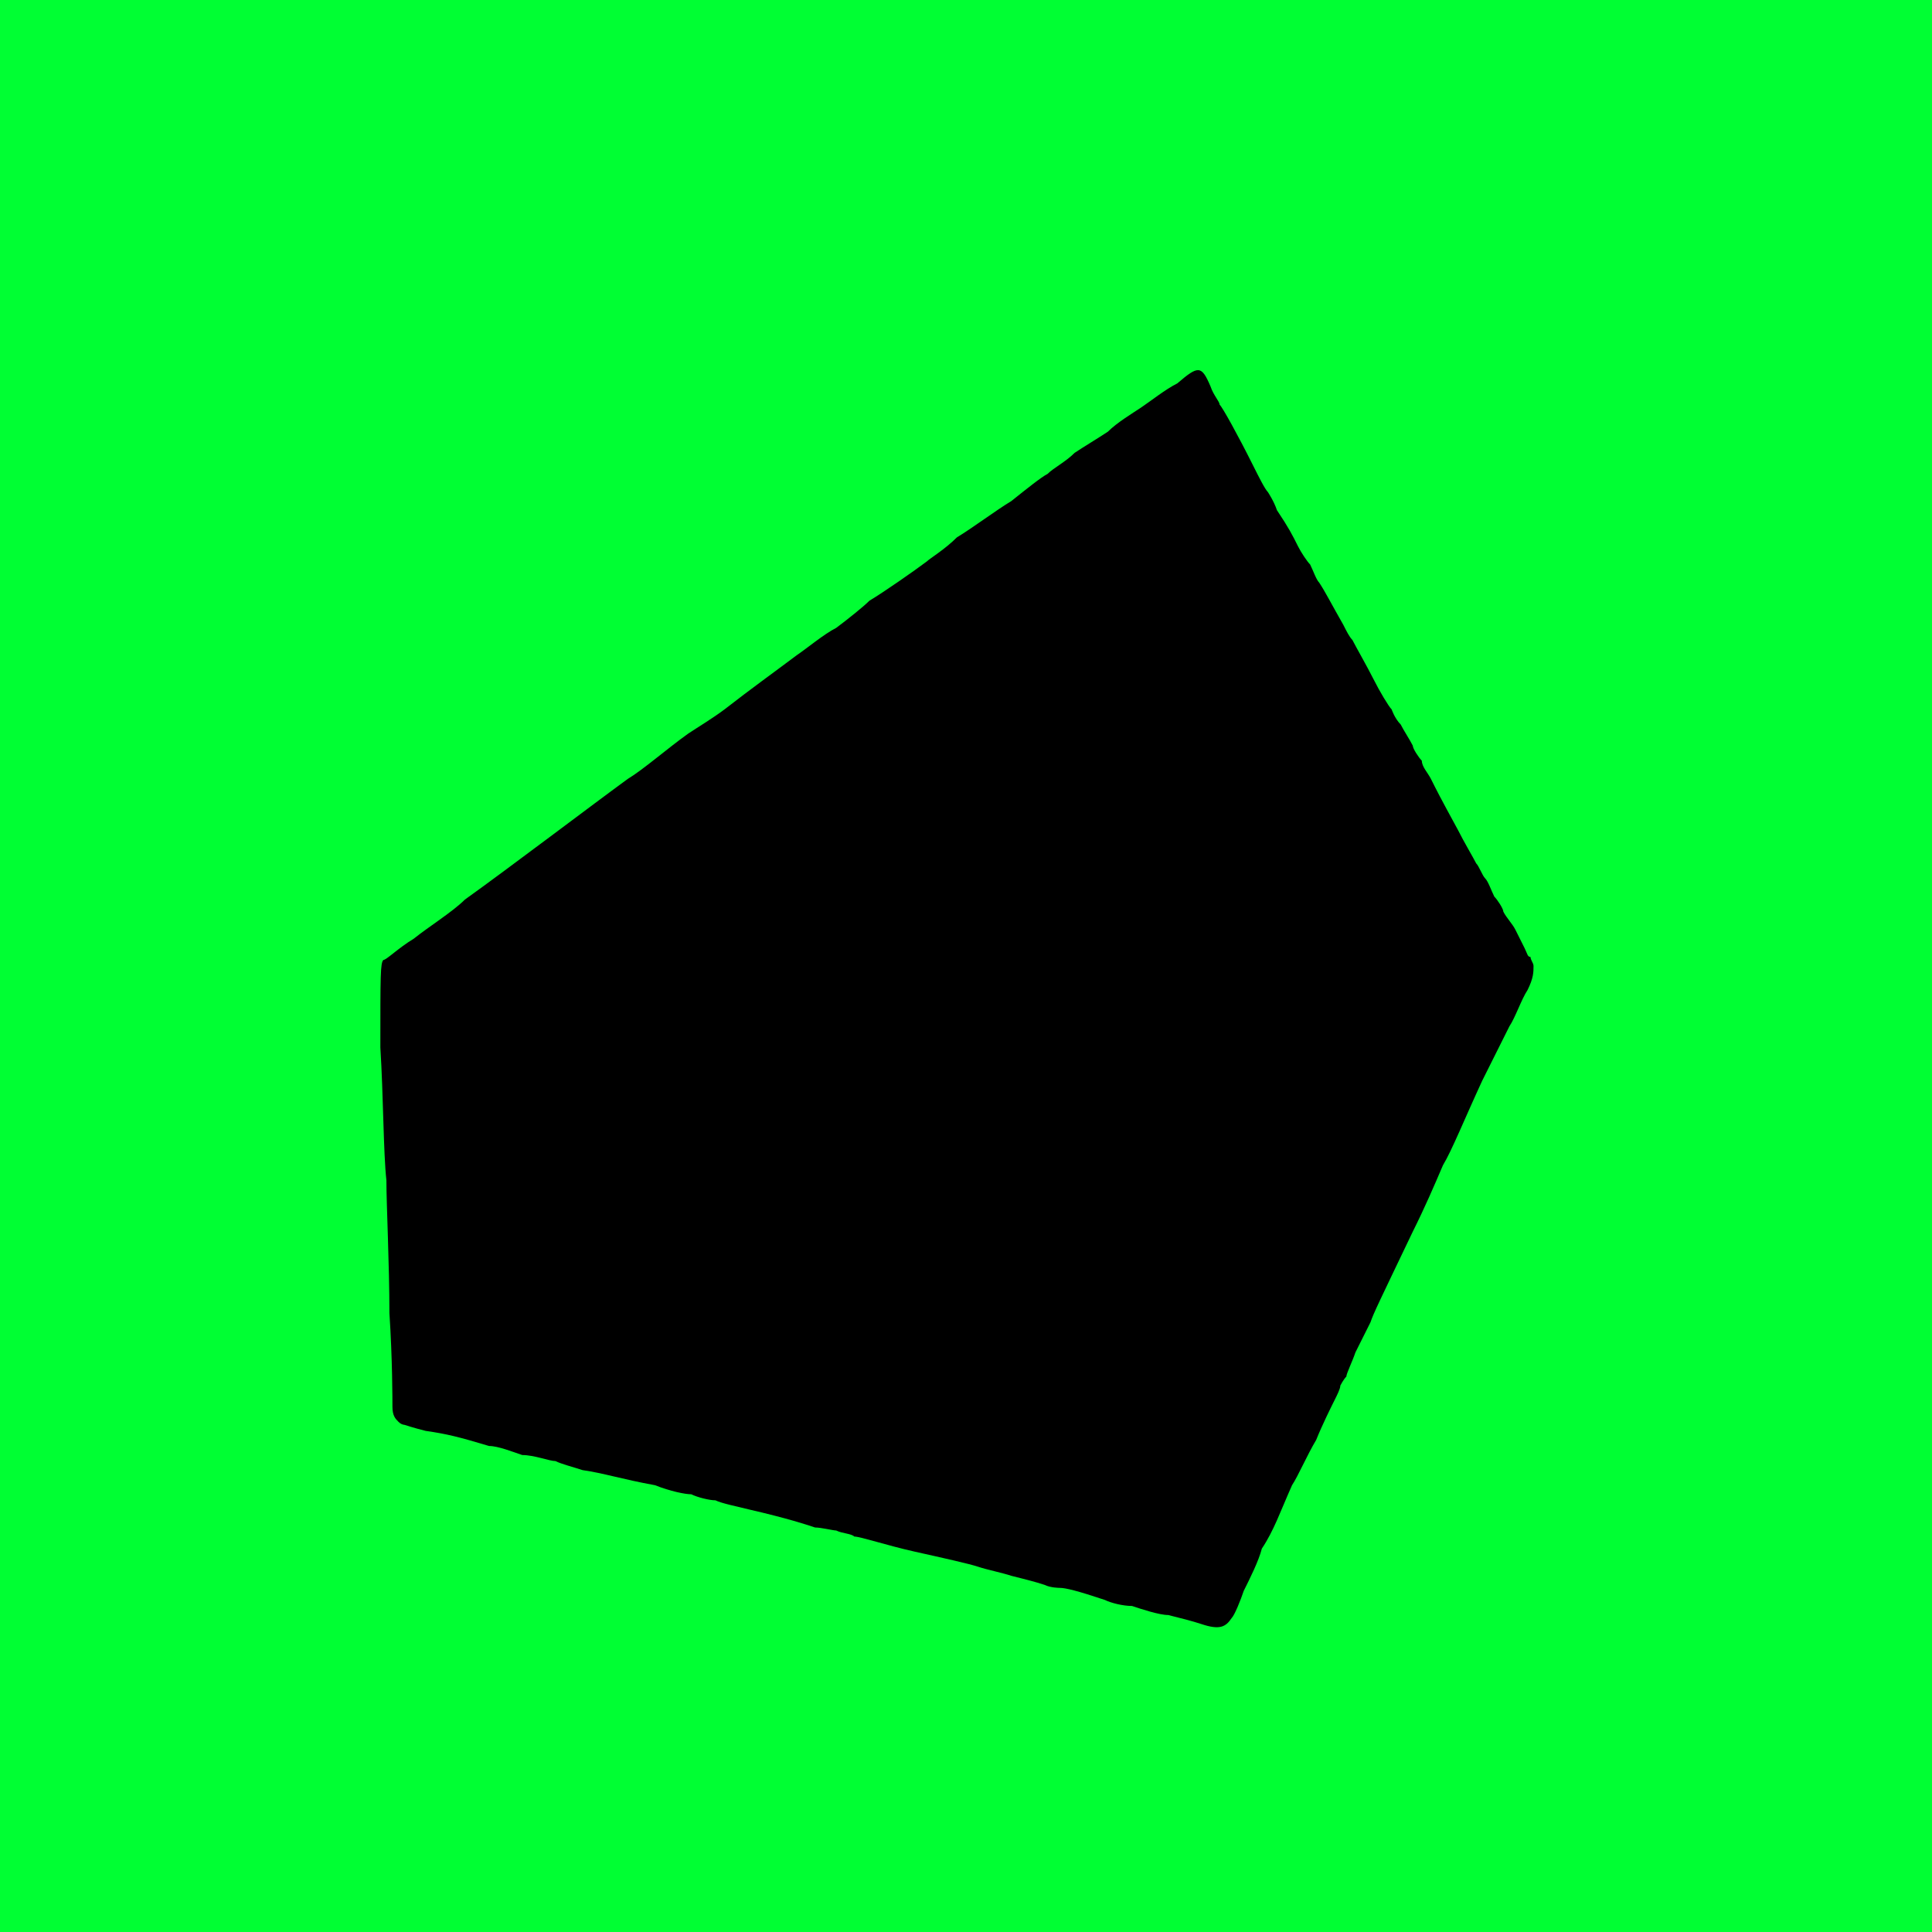
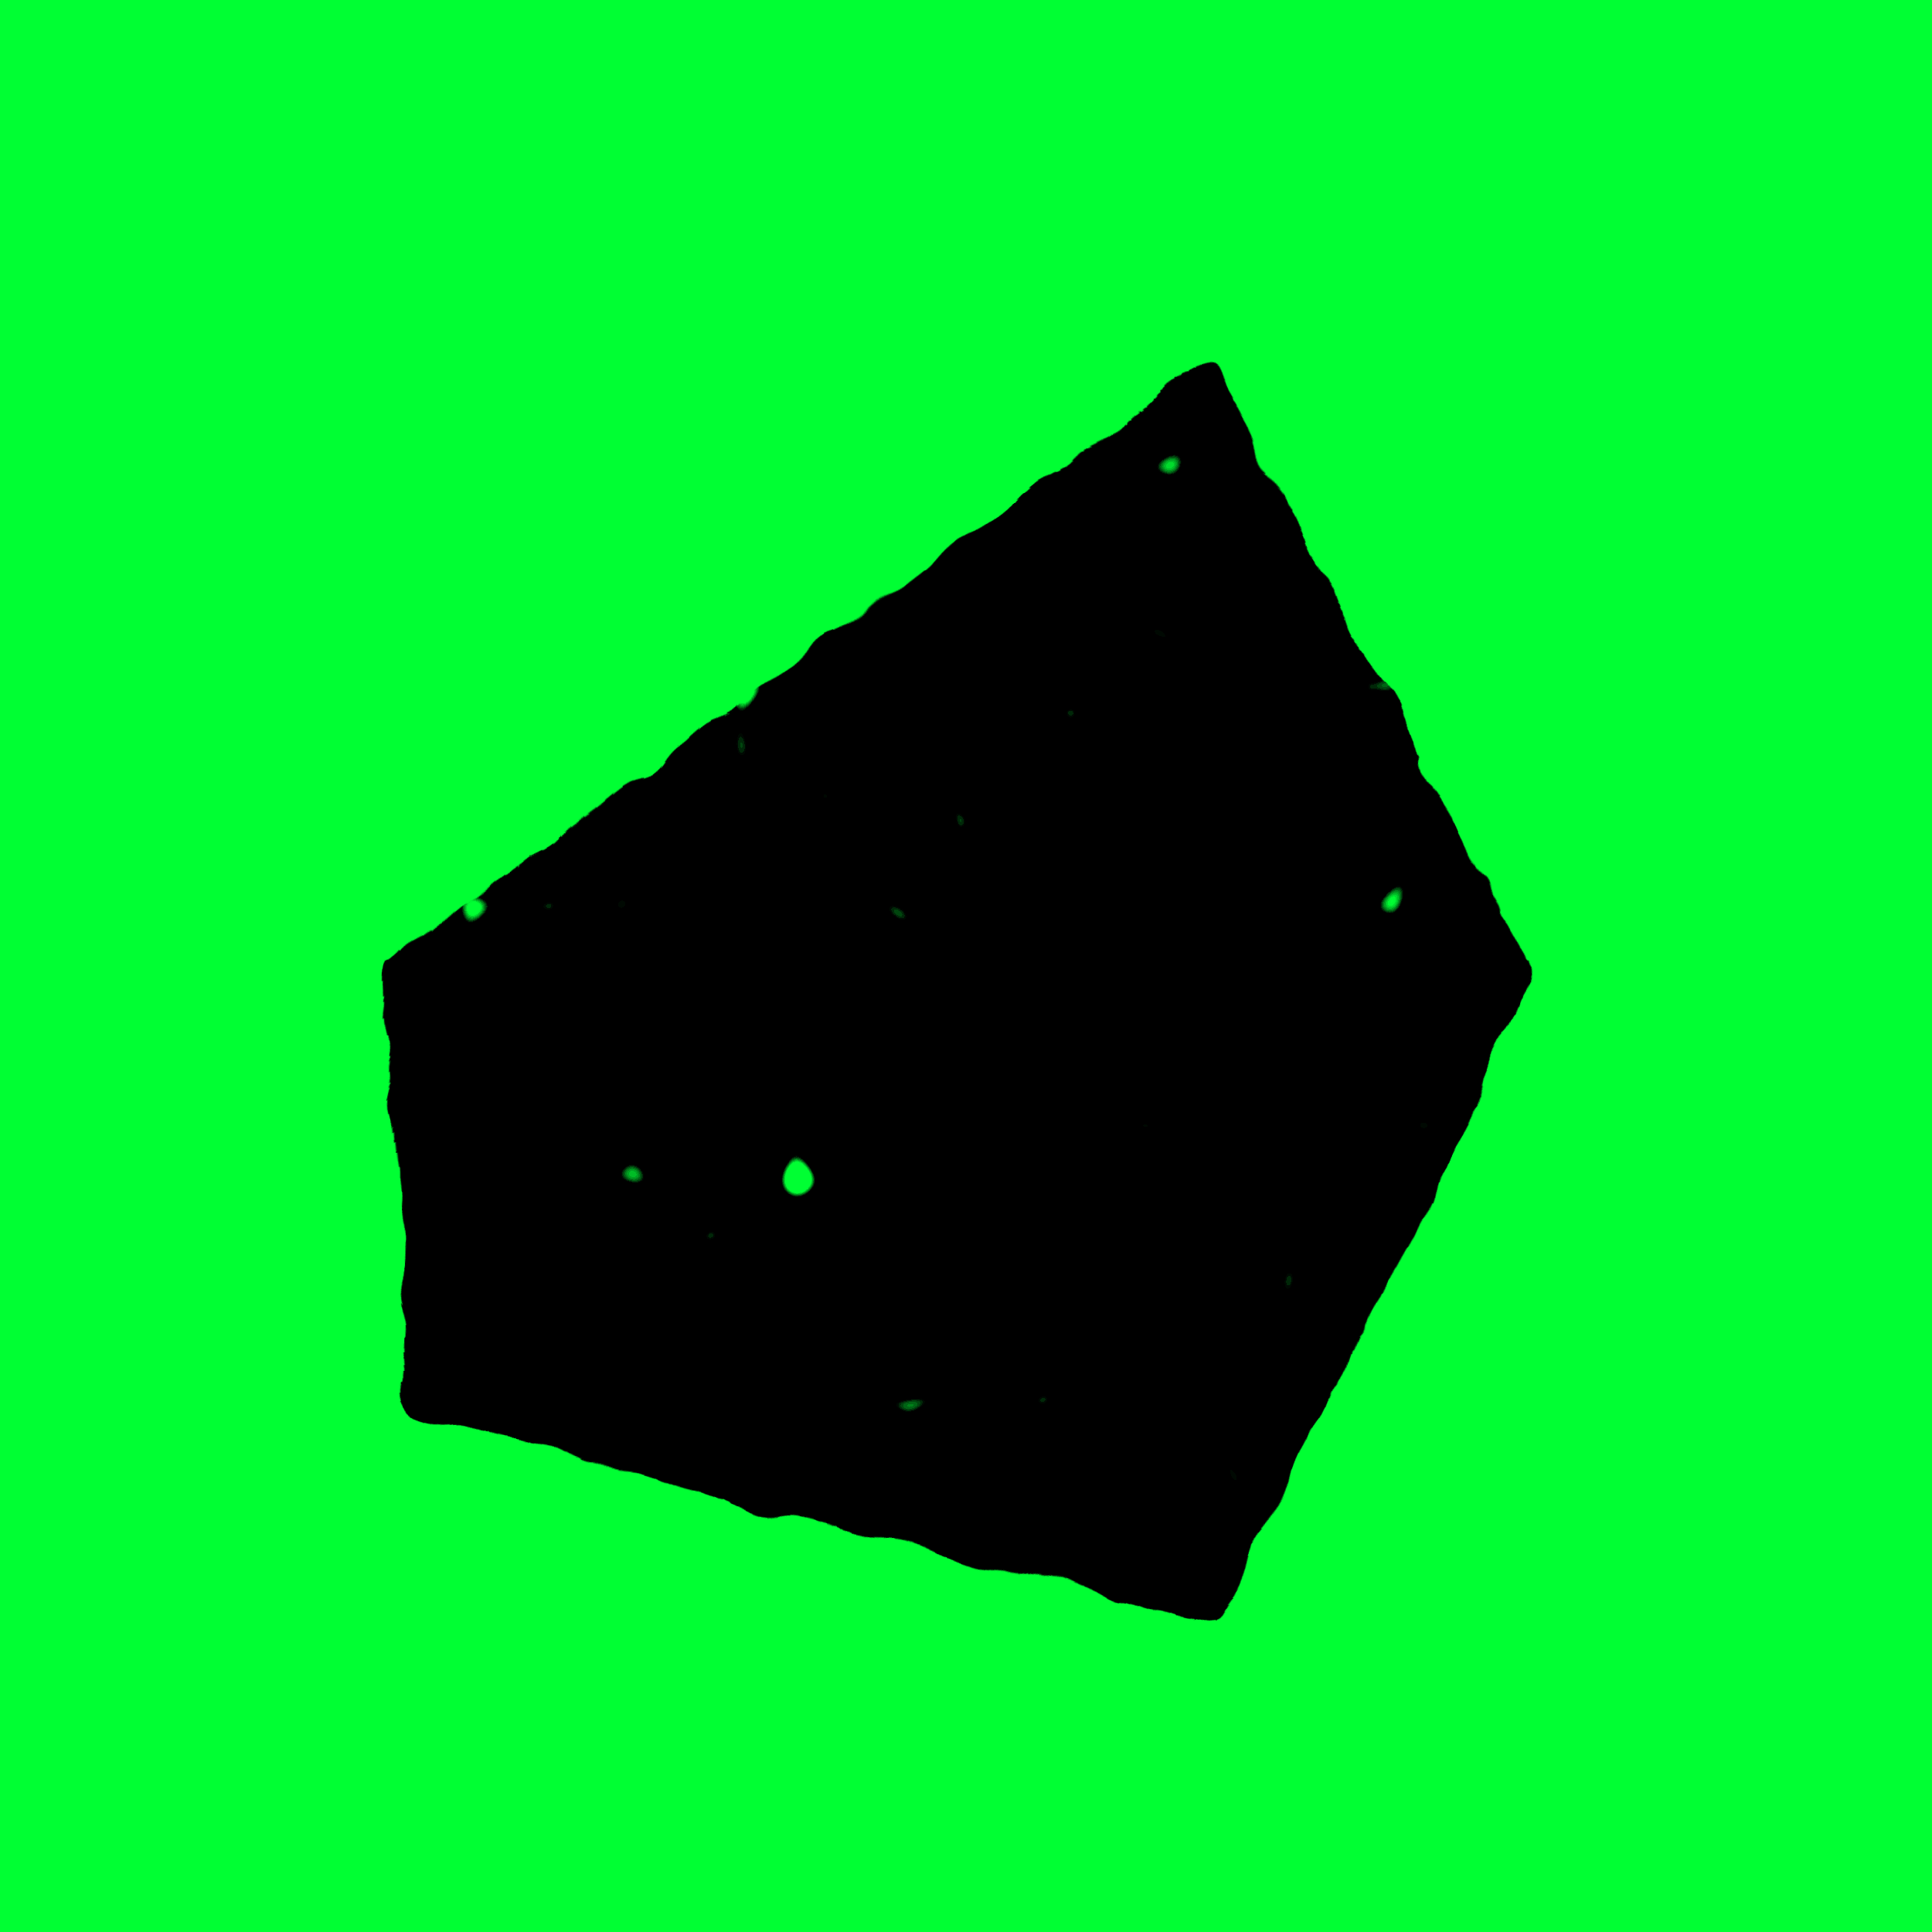
<svg xmlns="http://www.w3.org/2000/svg" viewBox="0 0 64 64">
+   <defs>
+     <filter id="ink" x="-8%" y="-8%" width="116%" height="116%" color-interpolation-filters="sRGB">
+       <feTurbulence type="fractalNoise" baseFrequency="0.03" numOctaves="2" seed="4" result="wob" />
+       <feDisplacementMap in="SourceGraphic" in2="wob" scale="2.8" xChannelSelector="R" yChannelSelector="G" result="a" />
+       <feTurbulence type="fractalNoise" baseFrequency="0.45" numOctaves="2" seed="9" result="grain" />
+       <feDisplacementMap in="a" in2="grain" scale="0.8" xChannelSelector="G" yChannelSelector="B" result="b" />
+       <feTurbulence type="fractalNoise" baseFrequency="0.55" numOctaves="1" seed="2" result="sp" />
+       <feColorMatrix in="sp" type="matrix" values="0 0 0 0 0  0 0 0 0 0  0 0 0 0 0  0 0 0 30 -22.2" result="speck" />
+       <feComposite in="b" in2="speck" operator="out" />
+     </filter>
+   </defs>
  <rect width="64" height="64" fill="#00ff33" />
-   <path fill="#000" fill-rule="evenodd" d="M40.8 53.6 C40.9 53.5 41.1 53.0 41.2 52.7 C41.4 52.3 41.7 51.7 41.8 51.3 C42.2 50.7 42.4 50.1 42.8 49.2 C43.0 48.9 43.3 48.2 43.6 47.7 C43.8 47.2 44.1 46.6 44.2 46.4 C44.3 46.2 44.4 46.0 44.4 45.9 C44.4 45.9 44.5 45.7 44.6 45.6 C44.6 45.5 44.8 45.1 44.9 44.8 C45.1 44.4 45.3 44.0 45.4 43.8 C45.5 43.5 45.7 43.1 46.8 40.8 C47.2 40.0 47.5 39.3 47.8 38.6 C48.1 38.1 48.5 37.1 49.1 35.8 C49.4 35.2 49.8 34.4 50.0 34.0 C50.2 33.7 50.4 33.1 50.6 32.8 C50.8 32.4 50.8 32.2 50.8 32.0 C50.8 31.9 50.7 31.8 50.7 31.7 C50.6 31.7 50.6 31.6 50.5 31.4 C50.4 31.2 50.3 31.0 50.2 30.8 C50.1 30.6 49.9 30.4 49.8 30.2 C49.8 30.1 49.6 29.8 49.5 29.7 C49.4 29.5 49.3 29.2 49.2 29.1 C49.1 29.0 49.0 28.7 48.9 28.6 C48.8 28.4 48.5 27.9 48.3 27.5 C47.7 26.4 47.6 26.2 47.4 25.8 C47.3 25.6 47.1 25.4 47.1 25.2 C47.0 25.1 46.8 24.8 46.8 24.7 C46.7 24.5 46.5 24.2 46.4 24.0 C46.2 23.8 46.1 23.5 46.1 23.5 C46.0 23.4 45.7 22.9 45.5 22.5 C45.3 22.1 44.9 21.4 44.8 21.2 C44.7 21.1 44.6 20.9 44.5 20.7 C44.1 20.0 43.9 19.6 43.7 19.3 C43.6 19.2 43.5 18.9 43.4 18.7 C43.3 18.6 43.1 18.3 43.0 18.1 C42.8 17.7 42.7 17.5 42.3 16.9 C42.2 16.6 42.0 16.3 42.0 16.3 C41.9 16.2 41.7 15.8 41.5 15.4 C41.0 14.4 40.5 13.5 40.4 13.4 C40.4 13.3 40.2 13.1 40.1 12.8 C39.8 12.1 39.7 12.1 39.0 12.7 C38.6 12.9 38.1 13.3 37.8 13.5 C37.5 13.7 37.0 14.0 36.7 14.3 C36.4 14.5 35.9 14.8 35.6 15.0 C35.3 15.3 34.9 15.5 34.7 15.7 C34.5 15.8 34.0 16.2 33.5 16.6 C33.0 16.9 32.2 17.5 31.7 17.8 C31.3 18.2 30.8 18.5 30.7 18.6 C30.3 18.9 29.3 19.6 28.8 19.9 C28.6 20.1 28.1 20.5 27.7 20.8 C27.3 21.0 26.7 21.5 26.4 21.7 C25.6 22.3 24.9 22.8 24.0 23.5 C23.6 23.8 23.1 24.1 22.8 24.3 C22.1 24.8 21.3 25.5 20.8 25.8 C19.7 26.6 16.8 28.8 15.4 29.8 C15.0 30.2 14.2 30.7 13.7 31.1 C13.2 31.4 12.8 31.8 12.7 31.8 C12.6 31.9 12.6 32.3 12.6 34.7 C12.7 36.3 12.7 38.2 12.8 39.1 C12.8 39.9 12.9 41.9 12.9 43.5 C13.0 45.0 13.0 46.4 13.0 46.6 C13.0 46.9 13.1 47.0 13.2 47.1 C13.3 47.2 13.4 47.2 13.4 47.2 C13.4 47.2 13.7 47.3 14.1 47.4 C14.8 47.5 15.2 47.6 16.2 47.9 C16.5 47.9 17.0 48.1 17.3 48.2 C17.7 48.2 18.2 48.4 18.4 48.4 C18.6 48.5 19.0 48.6 19.3 48.7 C20.0 48.8 20.6 49.0 21.7 49.2 C22.2 49.4 22.7 49.5 22.9 49.5 C23.1 49.6 23.5 49.7 23.7 49.7 C23.9 49.8 24.4 49.9 24.8 50.0 C26.1 50.3 26.7 50.5 27.0 50.6 C27.2 50.6 27.6 50.7 27.7 50.7 C27.9 50.8 28.2 50.8 28.3 50.9 C28.5 50.9 29.4 51.2 30.3 51.4 C31.2 51.6 32.1 51.8 32.4 51.9 C32.7 52.0 33.2 52.1 33.5 52.2 C33.9 52.3 34.3 52.4 34.6 52.5 C34.8 52.6 35.1 52.6 35.1 52.6 C35.3 52.6 35.7 52.7 36.6 53.0 C36.8 53.1 37.2 53.2 37.5 53.2 C37.8 53.3 38.4 53.5 38.7 53.5 C39.1 53.6 39.5 53.7 39.8 53.8 C40.4 54.0 40.6 53.9 40.8 53.6 Z" />
+   <path filter="url(#ink)" fill="#000" fill-rule="evenodd" d="M40.8 53.6 C40.9 53.5 41.1 53.0 41.2 52.7 C41.4 52.3 41.7 51.7 41.8 51.3 C42.2 50.7 42.4 50.1 42.8 49.2 C43.0 48.9 43.3 48.2 43.6 47.7 C43.8 47.2 44.1 46.6 44.2 46.4 C44.3 46.2 44.4 46.0 44.4 45.9 C44.4 45.9 44.5 45.7 44.6 45.6 C44.6 45.5 44.8 45.1 44.9 44.8 C45.1 44.4 45.3 44.0 45.4 43.8 C45.5 43.5 45.7 43.1 46.8 40.8 C47.2 40.0 47.5 39.3 47.8 38.6 C48.1 38.1 48.5 37.1 49.1 35.8 C49.4 35.2 49.8 34.4 50.0 34.0 C50.2 33.7 50.4 33.1 50.6 32.8 C50.8 32.4 50.8 32.2 50.8 32.0 C50.8 31.9 50.7 31.8 50.7 31.7 C50.6 31.7 50.6 31.6 50.5 31.4 C50.4 31.2 50.3 31.0 50.2 30.8 C50.1 30.6 49.9 30.4 49.8 30.2 C49.8 30.1 49.6 29.8 49.5 29.7 C49.4 29.5 49.3 29.2 49.2 29.1 C49.1 29.0 49.0 28.7 48.9 28.6 C48.8 28.4 48.5 27.9 48.3 27.5 C47.7 26.4 47.6 26.2 47.4 25.8 C47.3 25.6 47.1 25.4 47.1 25.2 C47.0 25.1 46.8 24.8 46.8 24.7 C46.7 24.5 46.5 24.2 46.4 24.0 C46.2 23.8 46.1 23.5 46.1 23.5 C46.0 23.4 45.7 22.9 45.5 22.5 C45.3 22.1 44.9 21.4 44.8 21.2 C44.7 21.1 44.6 20.9 44.5 20.7 C44.1 20.0 43.9 19.6 43.7 19.3 C43.6 19.2 43.5 18.9 43.4 18.7 C43.3 18.6 43.1 18.3 43.0 18.1 C42.8 17.7 42.7 17.5 42.3 16.9 C42.2 16.6 42.0 16.3 42.0 16.3 C41.9 16.2 41.7 15.8 41.5 15.4 C41.0 14.4 40.5 13.5 40.4 13.4 C40.4 13.3 40.2 13.1 40.1 12.8 C39.8 12.1 39.7 12.1 39.0 12.7 C38.6 12.9 38.1 13.3 37.8 13.5 C37.5 13.7 37.0 14.0 36.7 14.3 C36.4 14.5 35.9 14.8 35.6 15.0 C35.3 15.3 34.9 15.5 34.7 15.7 C34.5 15.8 34.0 16.2 33.5 16.6 C33.0 16.9 32.2 17.5 31.7 17.8 C31.3 18.2 30.8 18.5 30.7 18.6 C30.3 18.9 29.3 19.6 28.8 19.9 C28.6 20.1 28.1 20.5 27.7 20.8 C27.3 21.0 26.7 21.5 26.4 21.7 C25.6 22.3 24.9 22.8 24.0 23.5 C23.6 23.8 23.1 24.1 22.8 24.3 C22.1 24.8 21.3 25.5 20.8 25.8 C19.7 26.6 16.8 28.8 15.4 29.8 C15.0 30.2 14.2 30.7 13.7 31.1 C13.2 31.4 12.8 31.8 12.7 31.8 C12.6 31.9 12.6 32.3 12.6 34.7 C12.7 36.3 12.7 38.2 12.8 39.1 C12.8 39.9 12.9 41.9 12.9 43.5 C13.0 45.0 13.0 46.4 13.0 46.6 C13.0 46.9 13.1 47.0 13.2 47.1 C13.3 47.2 13.4 47.2 13.4 47.2 C13.4 47.2 13.7 47.3 14.1 47.4 C14.8 47.5 15.2 47.6 16.2 47.9 C16.5 47.9 17.0 48.1 17.3 48.2 C17.7 48.2 18.2 48.4 18.4 48.4 C18.6 48.5 19.0 48.6 19.3 48.7 C20.0 48.8 20.6 49.0 21.7 49.2 C22.2 49.4 22.7 49.5 22.9 49.5 C23.1 49.6 23.5 49.7 23.7 49.7 C23.9 49.8 24.4 49.9 24.8 50.0 C26.1 50.3 26.7 50.5 27.0 50.6 C27.2 50.6 27.6 50.7 27.7 50.7 C27.9 50.8 28.2 50.8 28.3 50.9 C28.5 50.9 29.4 51.2 30.3 51.4 C31.2 51.6 32.1 51.8 32.4 51.9 C32.7 52.0 33.2 52.1 33.5 52.2 C33.9 52.3 34.3 52.4 34.6 52.5 C34.8 52.6 35.1 52.6 35.1 52.6 C35.3 52.6 35.7 52.7 36.6 53.0 C36.8 53.1 37.2 53.2 37.5 53.2 C37.8 53.3 38.4 53.5 38.7 53.5 C39.1 53.6 39.5 53.7 39.8 53.8 C40.4 54.0 40.6 53.9 40.8 53.6 Z" />
</svg>
